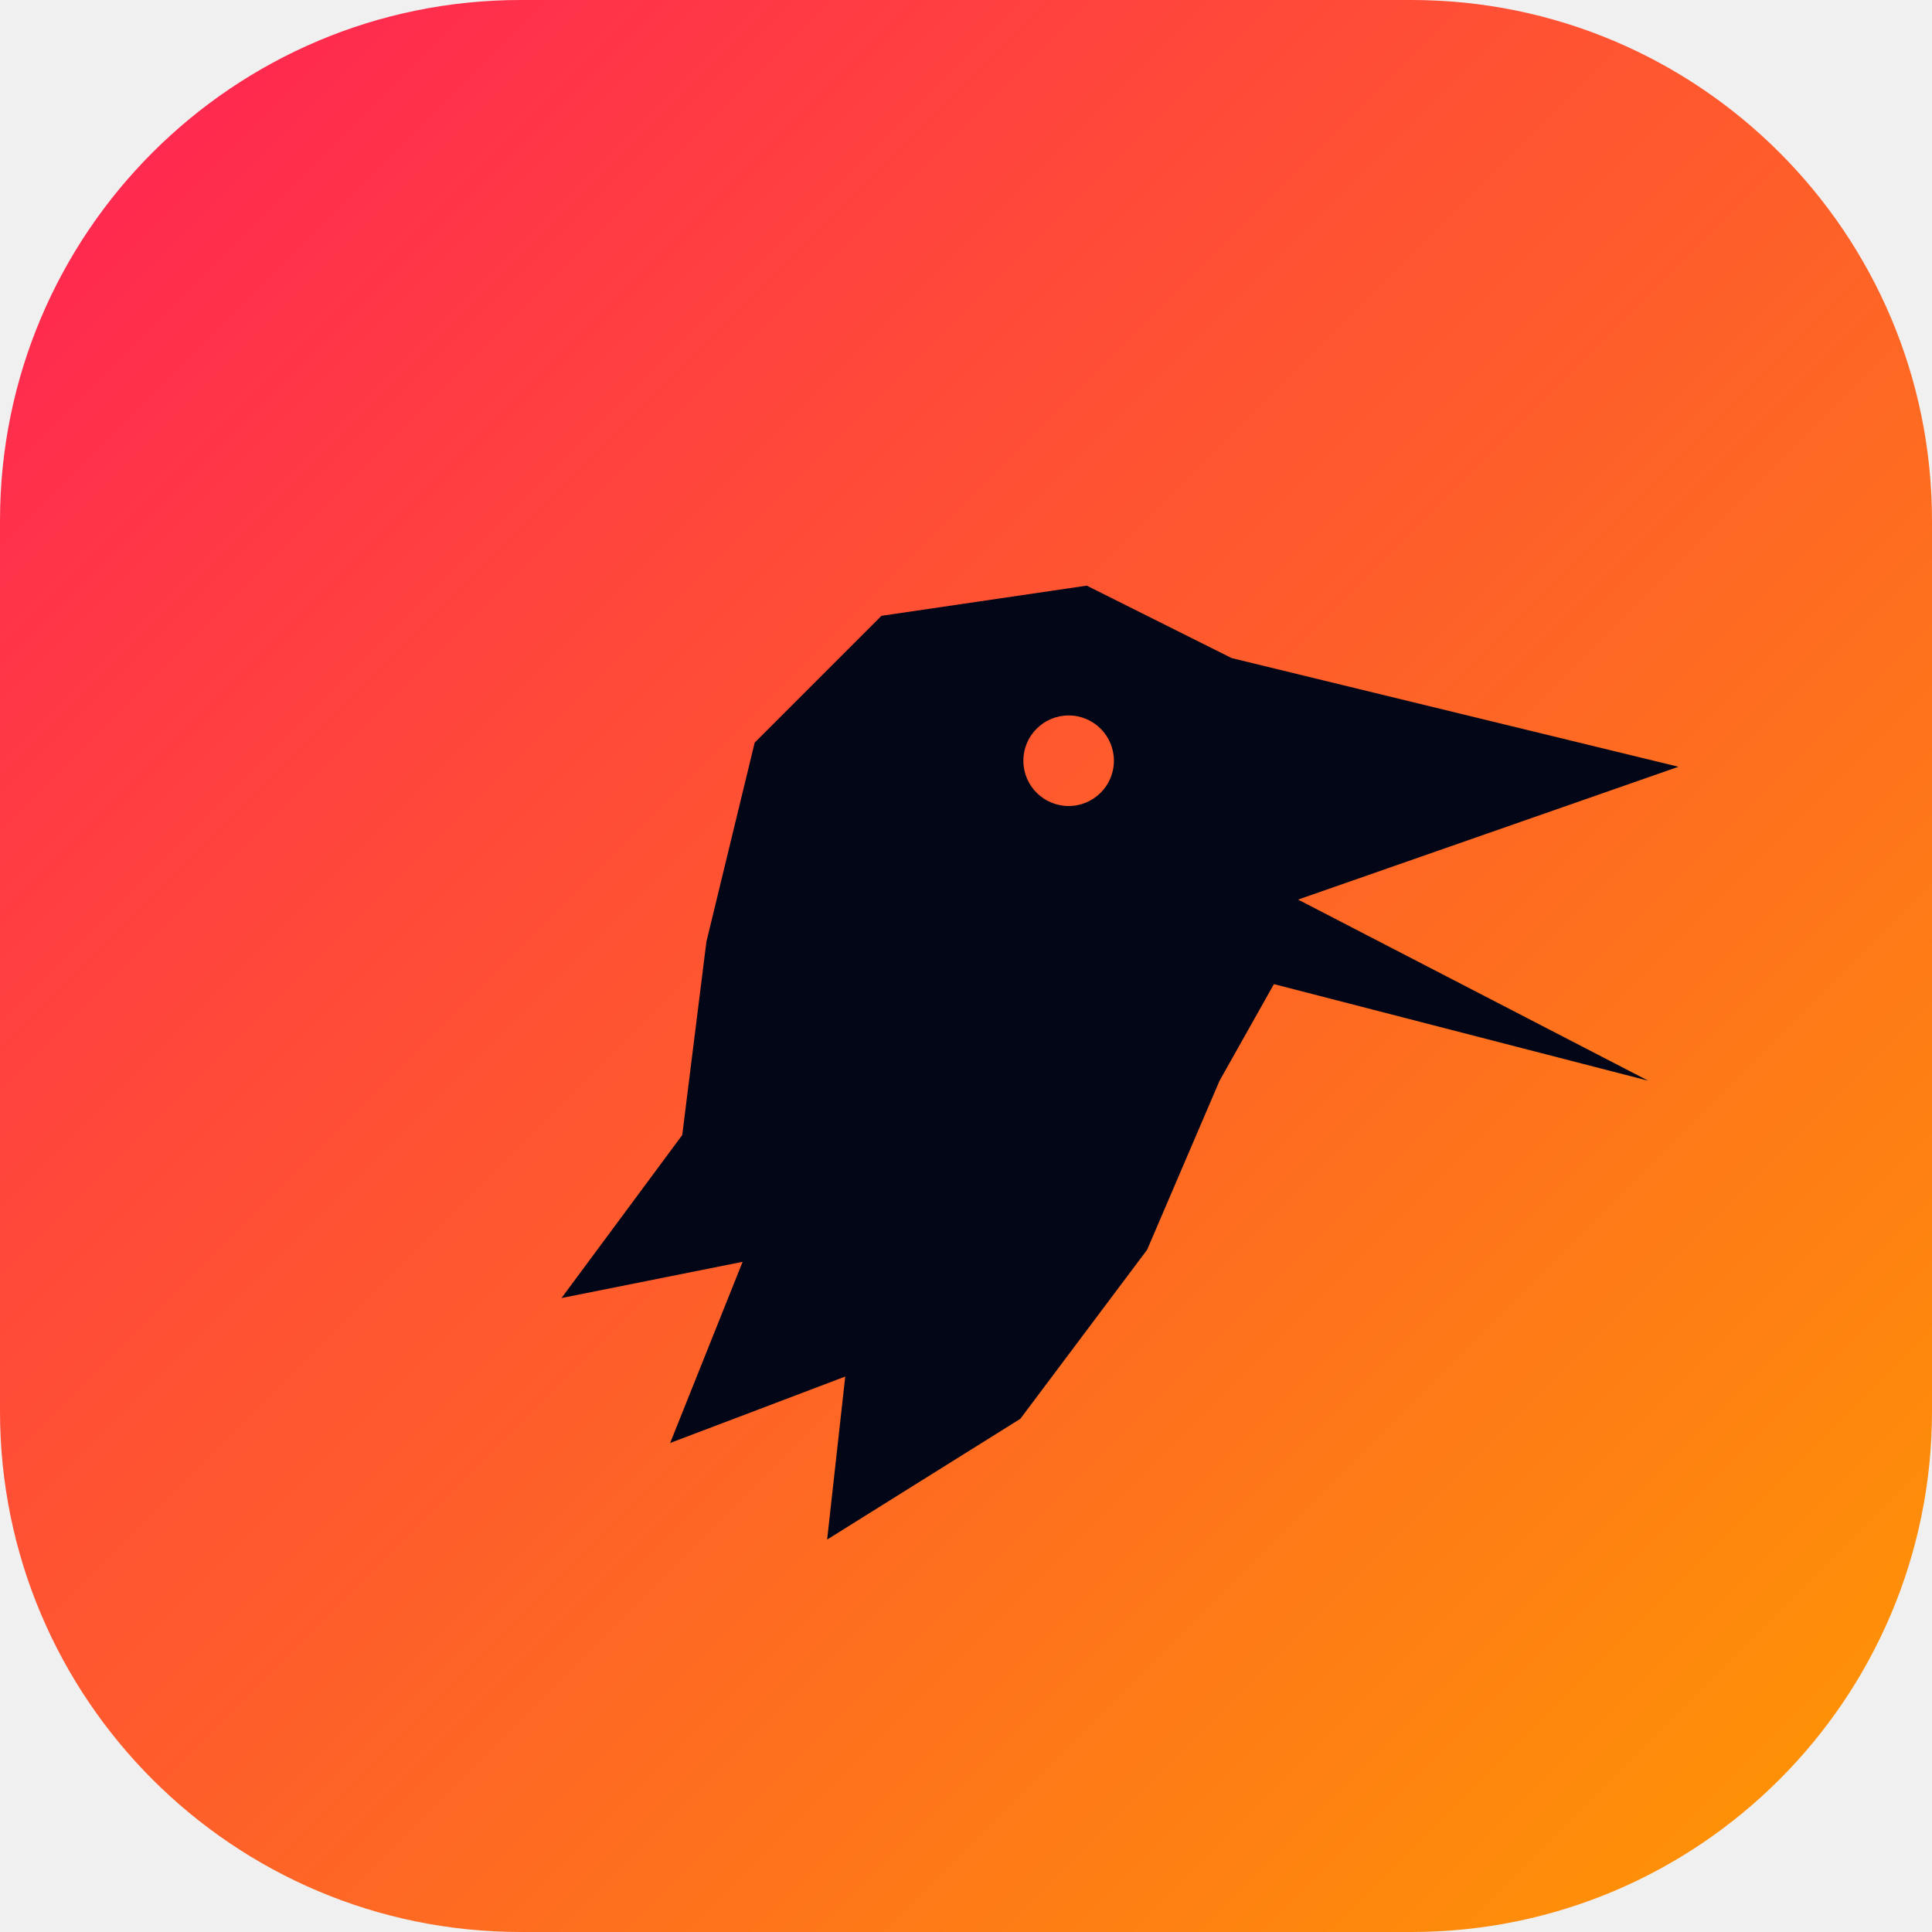
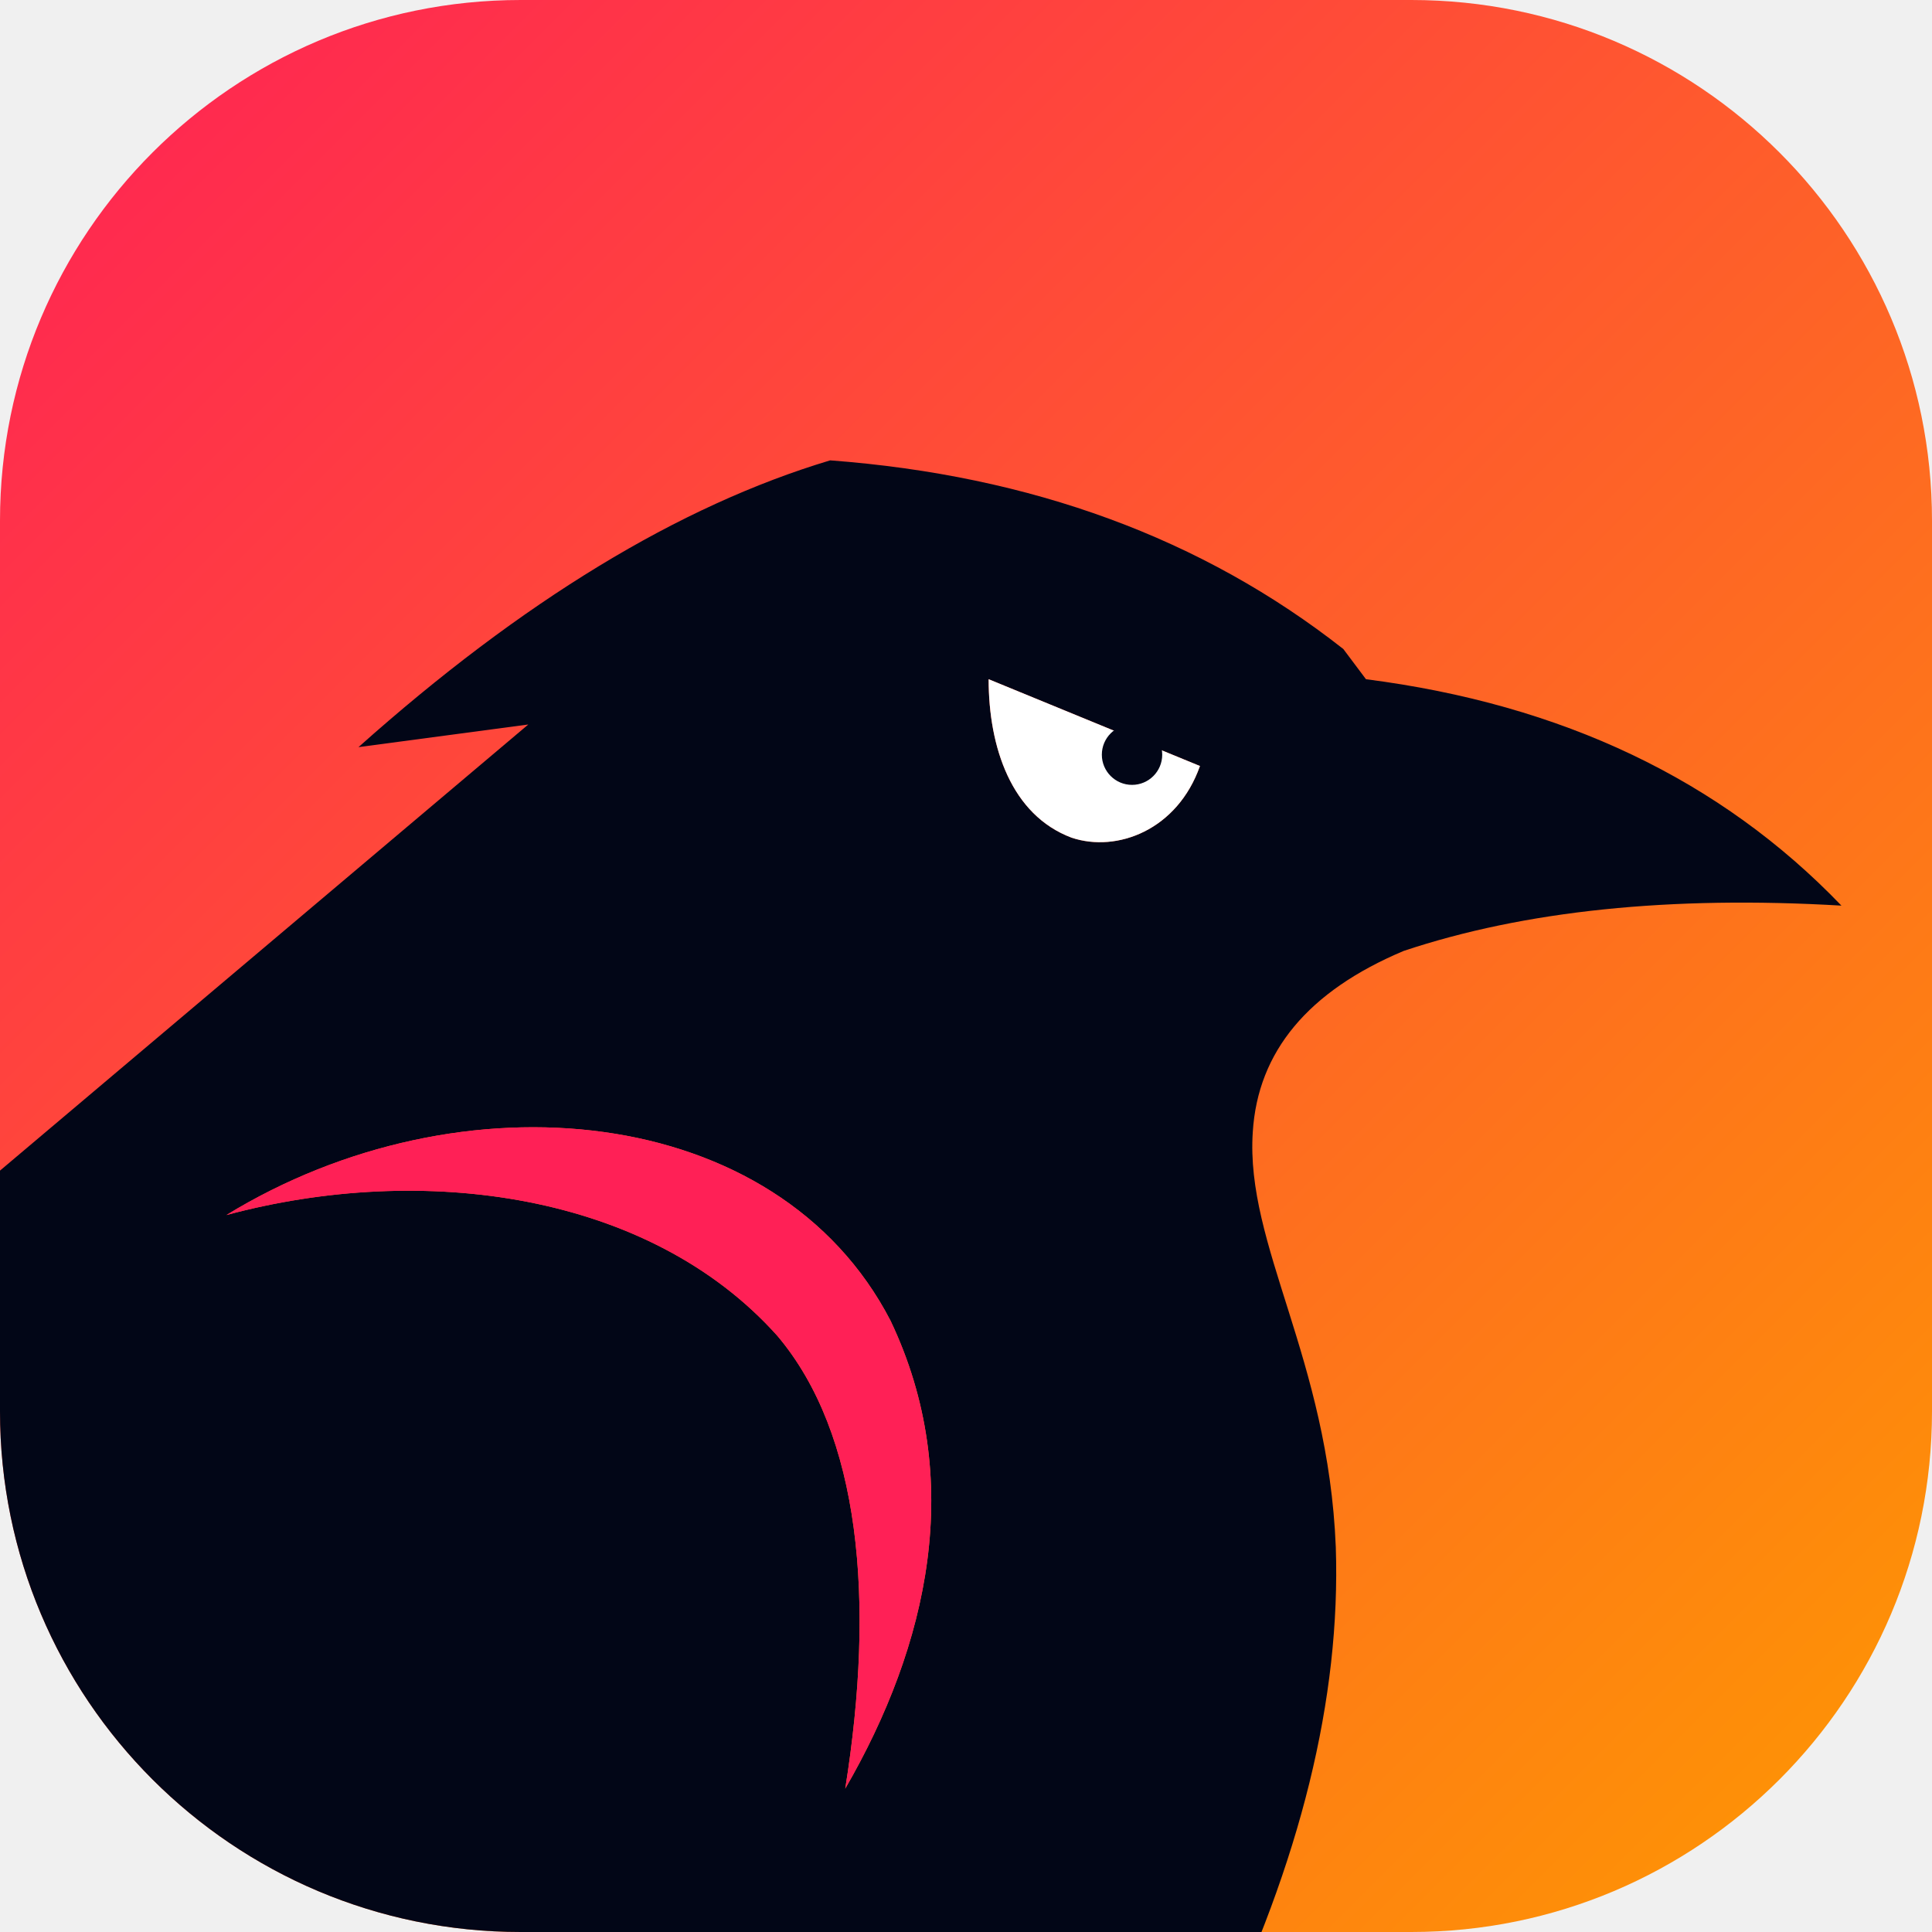
<svg xmlns="http://www.w3.org/2000/svg" viewBox="0 0 512 512">
  <defs>
    <linearGradient id="sun" x1="0" y1="0" x2="1" y2="1">
      <stop offset="0" stop-color="#ff2056" />
      <stop offset="1" stop-color="#fe9a00" />
    </linearGradient>
+     <clipPath id="tile">
+       <rect width="512" height="512" rx="138" />
+     </clipPath>
  </defs>
  <rect width="512" height="512" rx="138" fill="url(#sun)" />
-   <g transform="translate(51.2 51.2) scale(0.8)">
-     <mask id="eye">
-       <rect width="512" height="512" fill="#fff" />
-       <circle cx="290" cy="188" r="15" fill="#000" />
-     </mask>
-     <path mask="url(#eye)" fill="#020617" d="M492 190 L344 154 L296 130 L228 140 L186 182 L170 248 L162 312 L122 366 L182 354 L158 414 L216 392 L210 446 L274 406 L316 350 L340 294 L358 262 L482 294 L366 234 Z" />
+   <g clip-path="url(#tile)">
+     <g transform="translate(0 0) scale(1)">
+       <path fill-rule="evenodd" fill="#020617" d="M-40 344 L140 192 L95 198 Q160 140 220 122 Q300 128 356 172 L362 180 Q440 190 488 240 Q420 236 372 252 Q334 268 332 300 C330 330 352 360 354 410 Q356 470 322 540 L-40 540 Z M60 322 C122 284 206 292 236 350 C256 392 246 436 224 474 C232 424 228 380 206 354 C172 316 112 308 60 322 Z M262 180 L318 203 C312 220 296 226 284 222 C268 216 262 198 262 180 Z" />
+       <path fill="#ff2056" d="M60 322 C122 284 206 292 236 350 C256 392 246 436 224 474 C232 424 228 380 206 354 C172 316 112 308 60 322 Z" />
+       <path fill="#ffffff" d="M262 180 L318 203 C312 220 296 226 284 222 C268 216 262 198 262 180 Z" />
+       <circle cx="300" cy="200" r="8" fill="#020617" />
+     </g>
  </g>
</svg>
